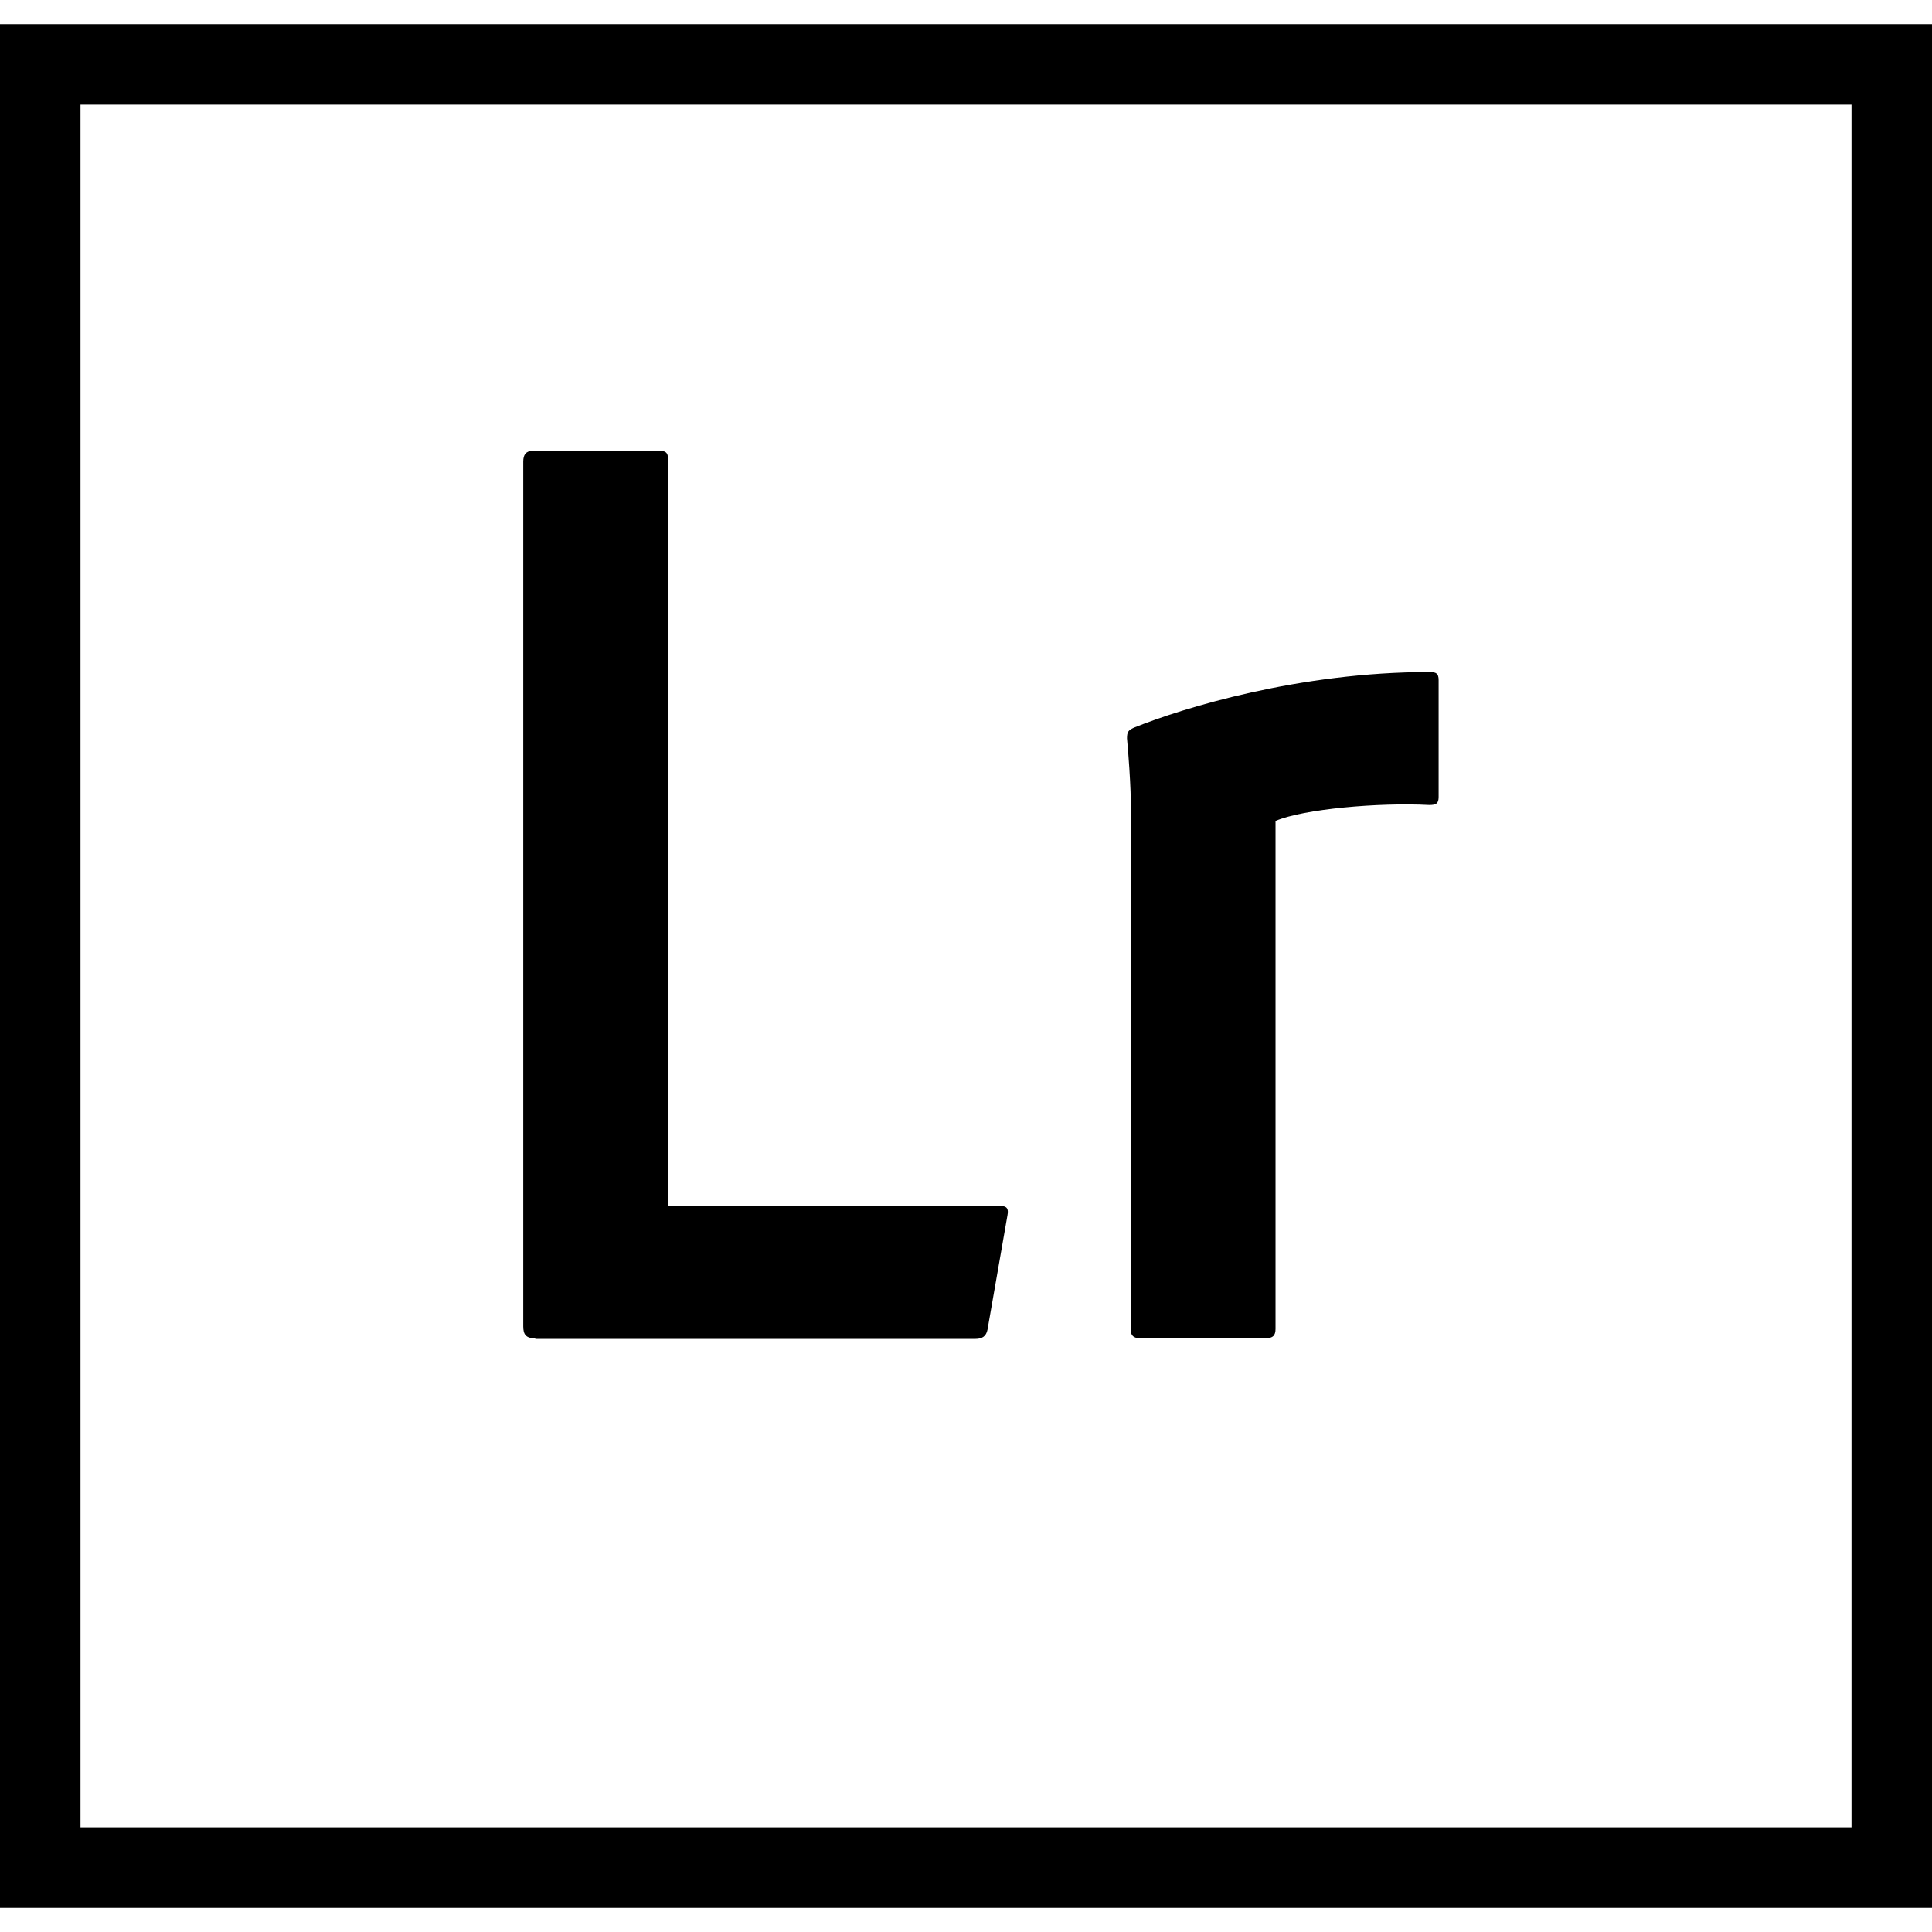
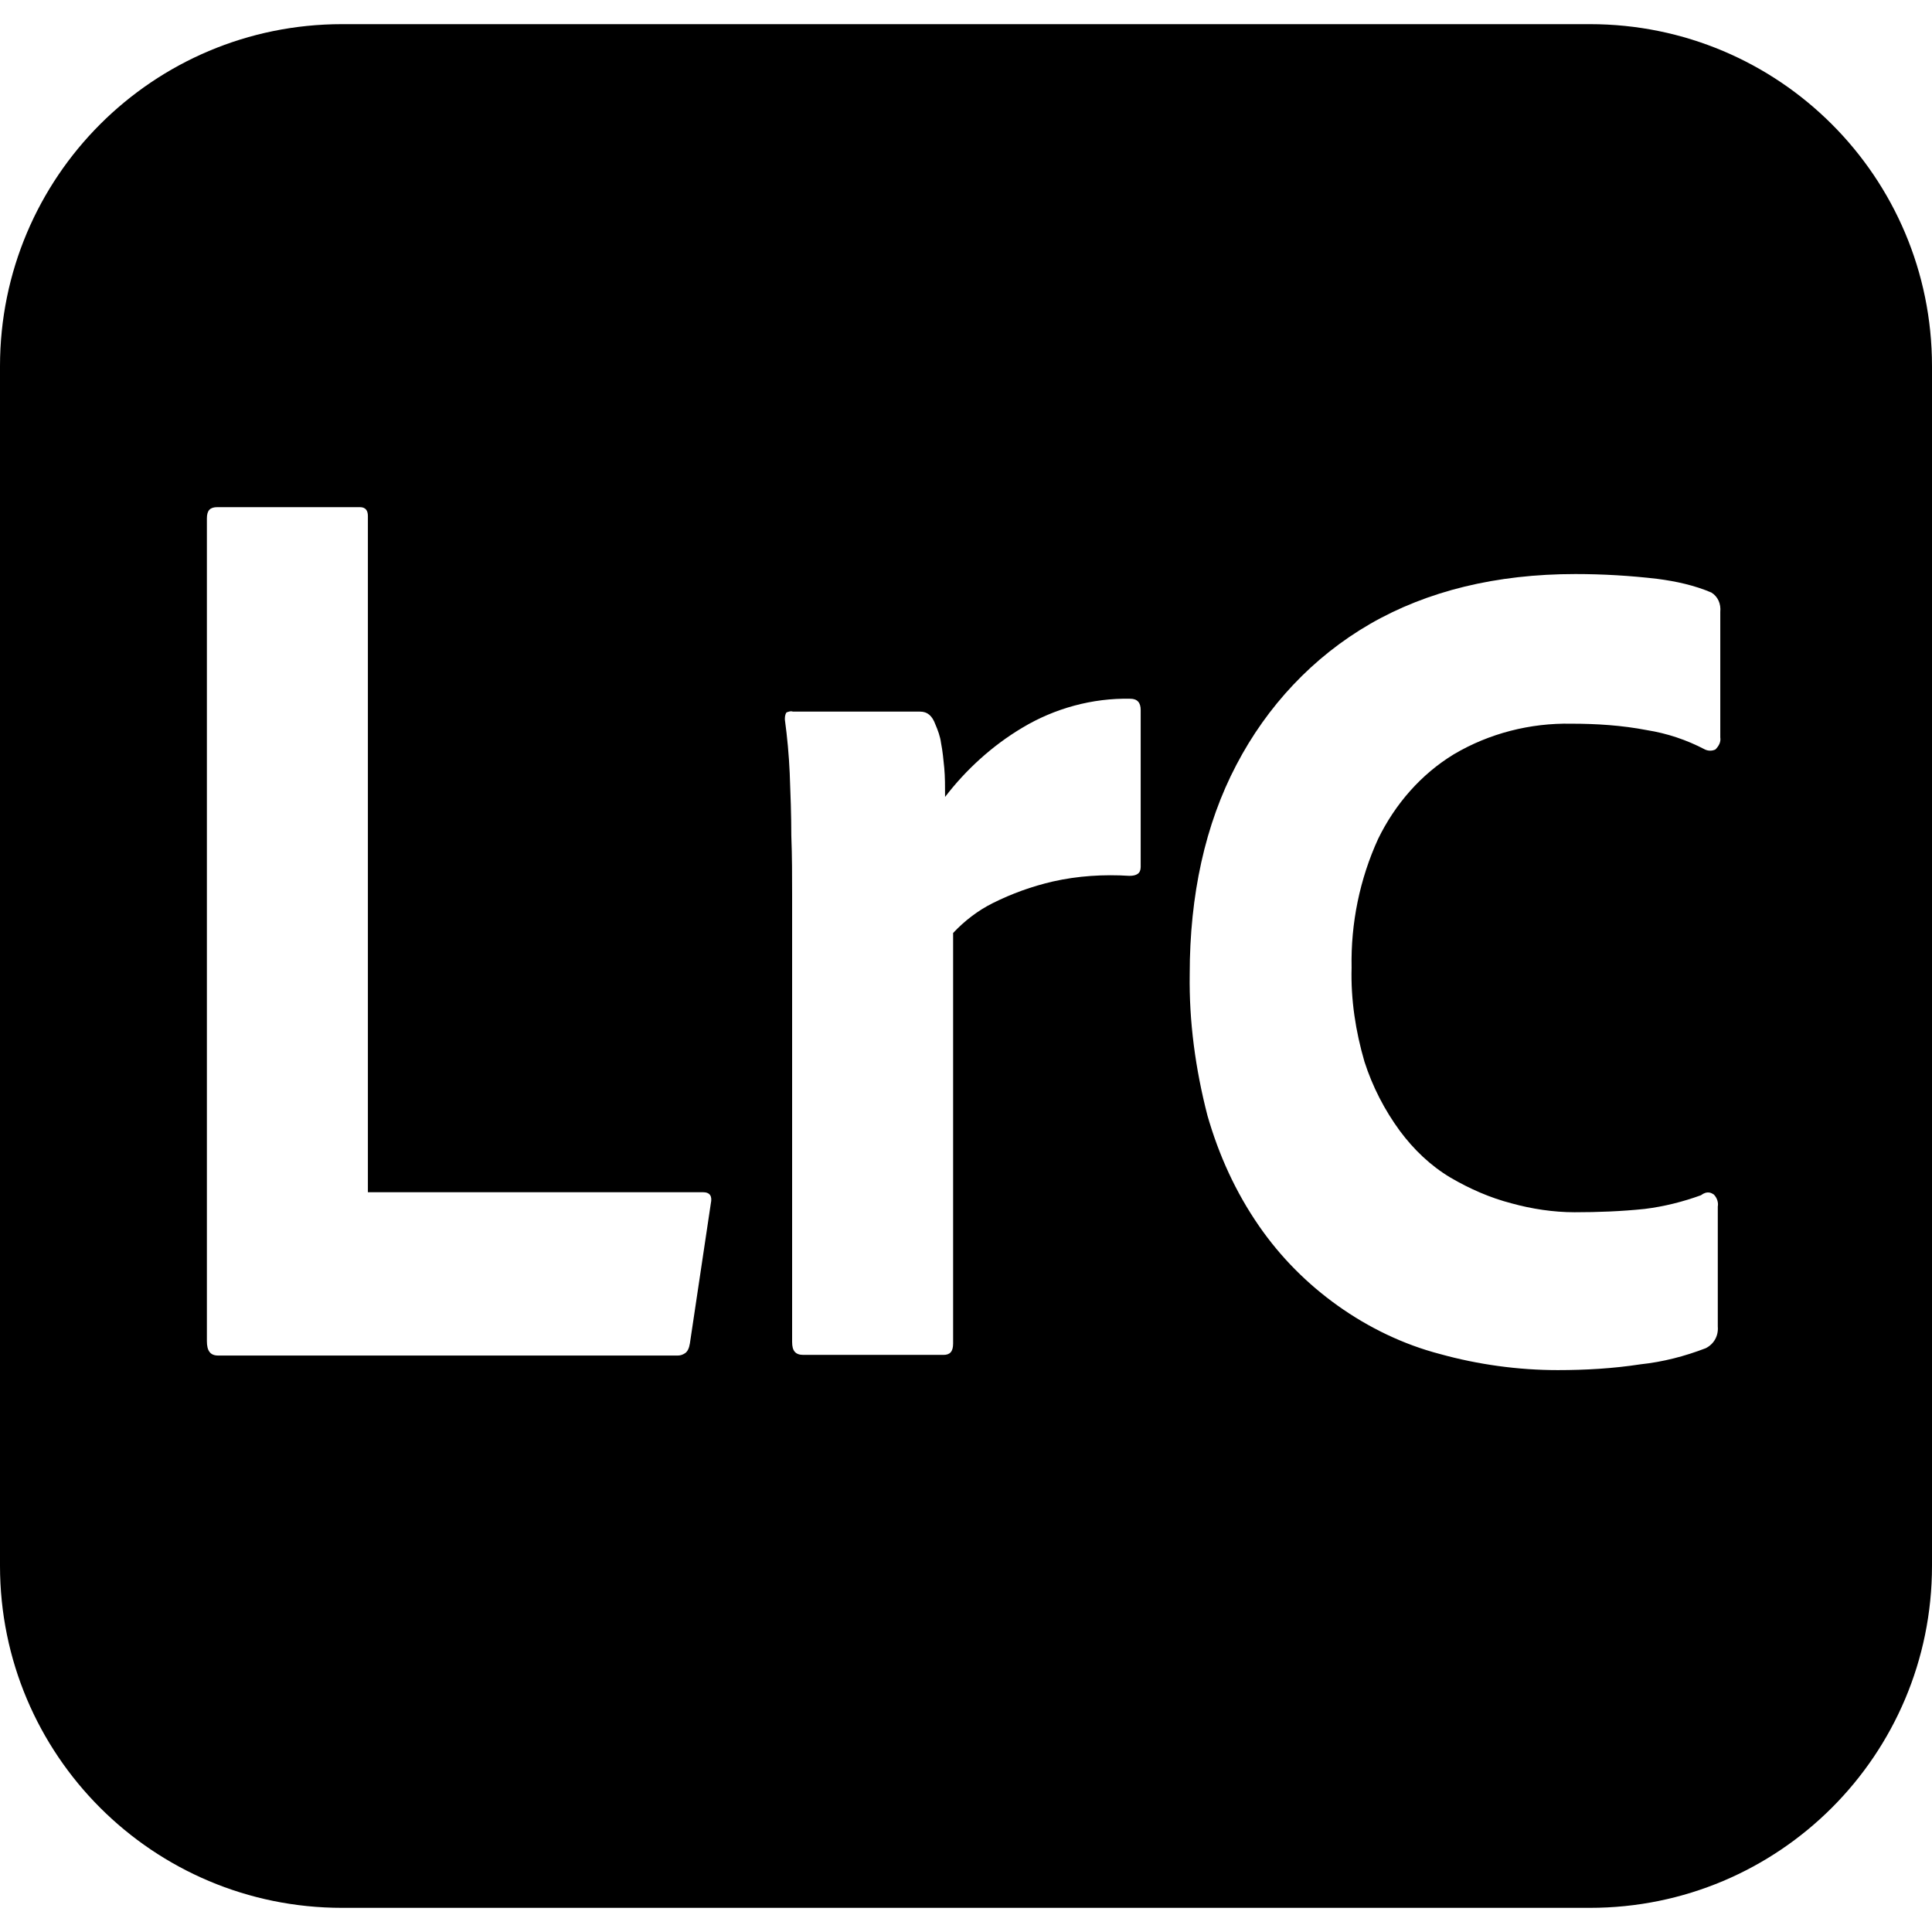
<svg xmlns="http://www.w3.org/2000/svg" role="img" viewBox="0 0 24 24">
-   <path d="M0 .3v23.4h24V.3H0zm1 1h22v21.4H1V1.3zm5.648 15.325c-.116 0-.148-.05-.148-.148V5.733c0-.083.033-.132.116-.132H8.2c.084 0 .1.037.1.12v9.26h4.125c.083 0 .106.033.09.116l-.248 1.42c-.016.082-.066.115-.148.115H6.65zm7.402-6.476c0-.12 0-.416-.05-.977 0-.083.018-.1.084-.132.61-.246 2.058-.692 3.675-.692.08 0 .112.017.112.1V9.9c0 .084-.033.1-.116.1-.628-.033-1.564.05-1.91.198v6.31c0 .082-.033.115-.116.115h-1.57c-.08 0-.114-.033-.114-.116v-6.36z" />
+   <path d="M19.75.3H4.25C1.9.3 0 2.2 0 4.55v14.9c0 2.35 1.9 4.25 4.25 4.25h15.5c2.35 0 4.25-1.9 4.25-4.25V4.55C24 2.2 22.1.3 19.75.3zM8.57 16.689c-.01.061-.03.101-.06.121-.03.02-.06.029-.09.029H2.71c-.1 0-.14-.061-.14-.18V6.44c0-.1.04-.14.13-.14h1.77c.07 0 .1.04.1.11v8.4h4.16c.09 0 .12.049.1.14l-.26 1.739zm5.6-5.919c0 .08-.05.11-.141.11-.319-.02-.639 0-.949.07-.26.06-.51.15-.75.27-.18.09-.35.22-.49.37v5.1c0 .101-.04.141-.12.141H9.98c-.1 0-.14-.051-.14-.16v-5.54c0-.24 0-.49-.01-.75 0-.26-.01-.52-.02-.78-.01-.221-.03-.441-.06-.661 0-.03 0-.06.02-.09.03-.01.05-.02.08-.01h1.58c.09 0 .15.05.19.16.03.07.06.15.07.23.02.1.03.21.04.31.01.11.01.23.01.36.26-.34.59-.64.96-.86.399-.24.87-.37 1.34-.36.09 0 .13.05.13.14v1.95zm7.2-1.61c.01.06-.021.11-.06.15-.041.02-.09.02-.131 0-.229-.12-.47-.2-.72-.24-.31-.06-.63-.08-.94-.08-.51-.01-1.02.12-1.459.38-.41.25-.73.62-.94 1.05-.229.5-.341 1.05-.33 1.6-.011.4.05.791.16 1.169.1.311.25.601.44.86.17.229.379.431.629.58.24.14.49.25.76.32.25.069.521.11.781.11.289 0 .58-.011.869-.041.24-.029.48-.09.7-.17.08-.06.13-.029.16-.01.04.04.06.1.05.15v1.49c.01.119-.05.22-.15.27-.26.1-.529.17-.81.2-.339.052-.679.072-1.029.072-.49 0-.99-.069-1.459-.199-.461-.12-.891-.33-1.271-.6-.38-.271-.71-.601-.979-.99-.291-.42-.5-.881-.641-1.371-.15-.58-.23-1.17-.221-1.759 0-.98.191-1.86.58-2.6.381-.73.951-1.34 1.66-1.75.711-.41 1.57-.62 2.551-.62.34 0 .68.02 1.02.06.23.03.46.08.67.17.08.05.12.14.11.24V9.16z" />
</svg>
